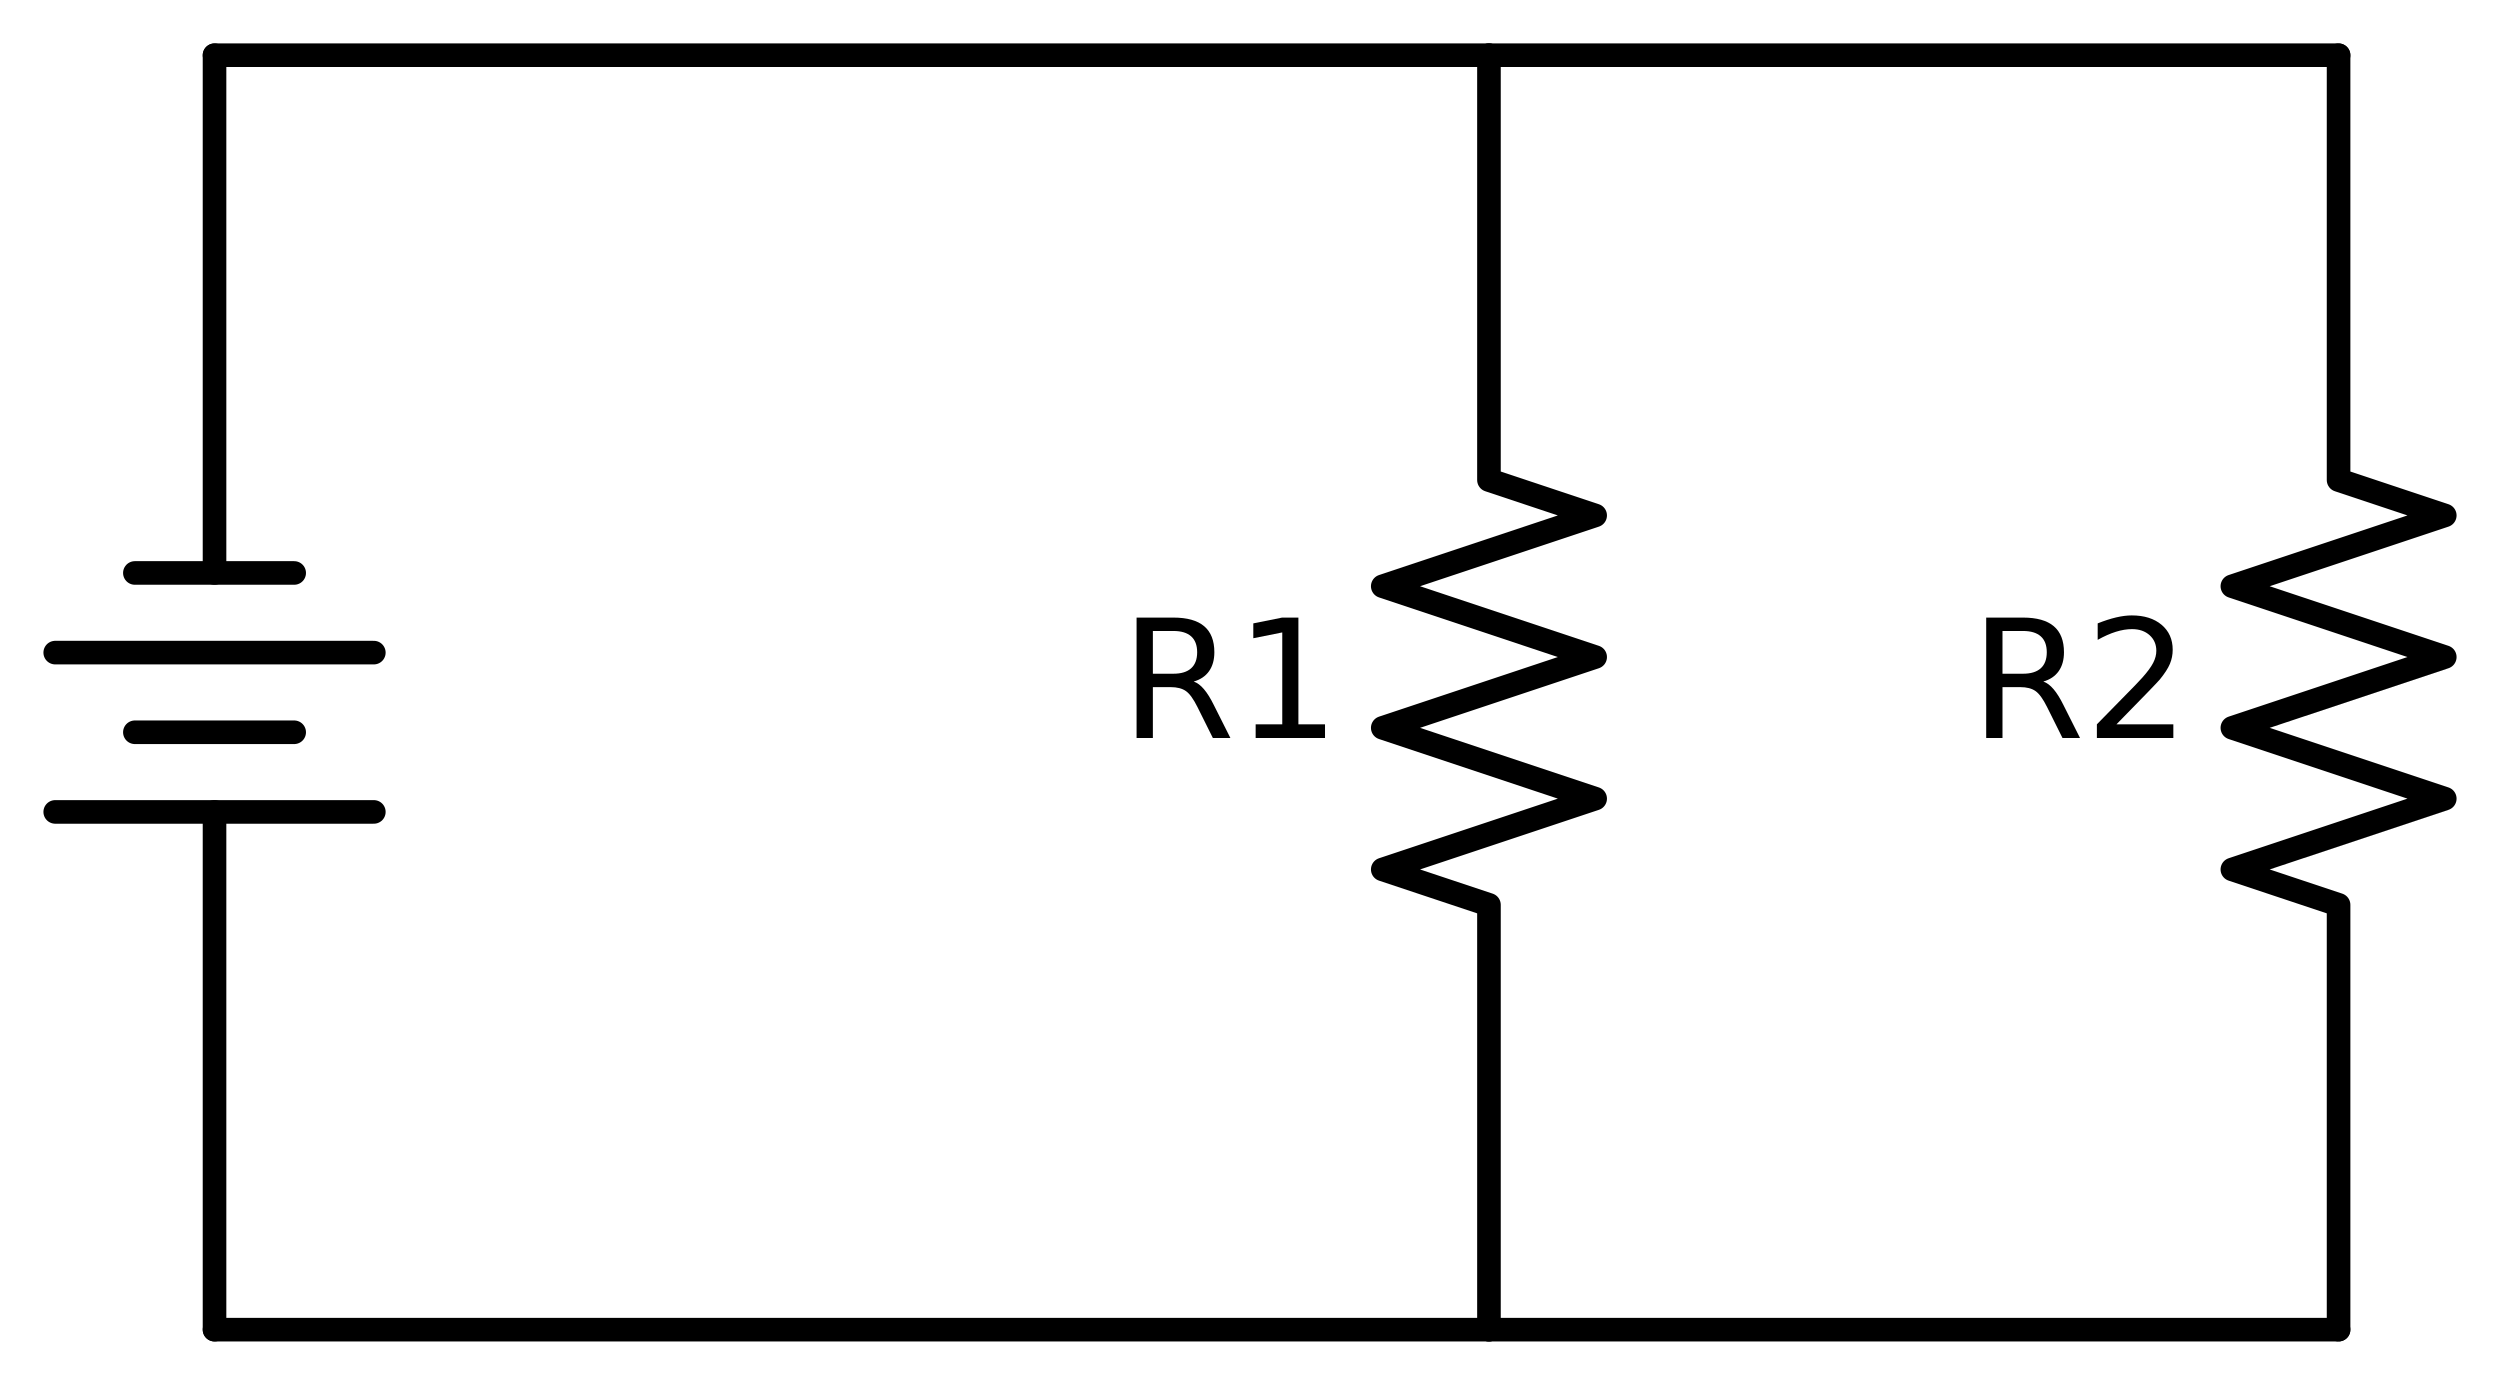
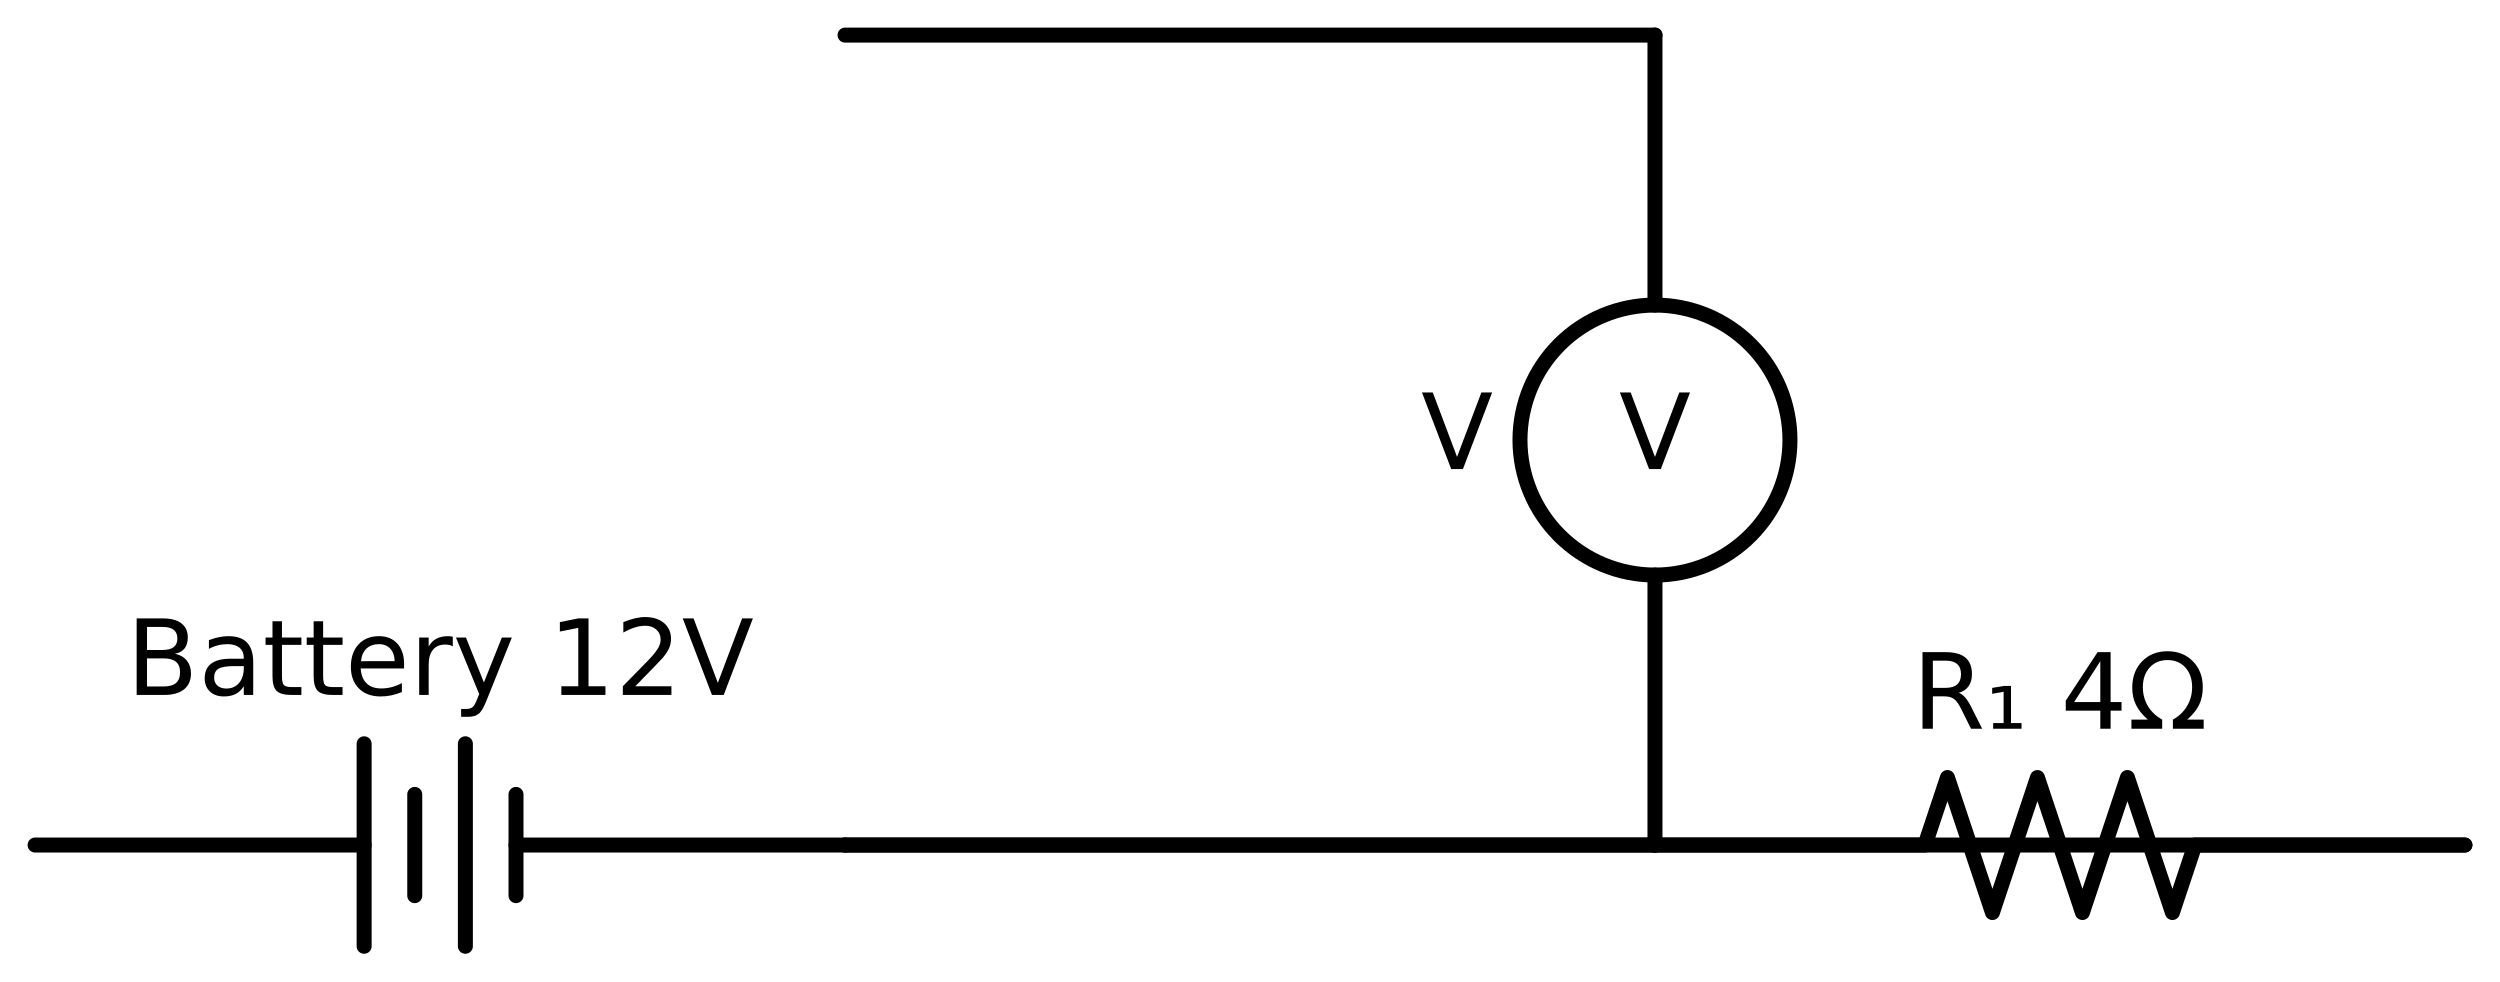
- <svg xmlns="http://www.w3.org/2000/svg" xmlns:xlink="http://www.w3.org/1999/xlink" width="211.86pt" height="117.36pt" viewBox="0 0 211.86 117.36" version="1.1">
+ <svg xmlns="http://www.w3.org/2000/svg" xmlns:xlink="http://www.w3.org/1999/xlink" width="333.36pt" height="130.86pt" viewBox="0 0 333.36 130.86" version="1.1">
  <defs>
    <style type="text/css">*{stroke-linejoin: round; stroke-linecap: butt}</style>
  </defs>
  <g id="figure_1">
    <g id="patch_1">
-       <path d="M 0 117.36  L 211.86 117.36  L 211.86 0  L 0 0  L 0 117.36  z " style="fill: none" />
+       <path d="M 0 130.86  L 333.36 130.86  L 333.36 0  L 0 0  L 0 130.86  z " style="fill: none" />
    </g>
    <g id="axes_1">
+       <g id="patch_2">
+         <path d="M 220.68 76.68  C 225.454 76.68 230.032 74.783 233.408 71.408  C 236.783 68.032 238.68 63.454 238.68 58.68  C 238.68 53.906 236.783 49.328 233.408 45.952  C 230.032 42.577 225.454 40.68 220.68 40.68  C 215.906 40.68 211.328 42.577 207.952 45.952  C 204.577 49.328 202.68 53.906 202.68 58.68  C 202.68 63.454 204.577 68.032 207.952 71.408  C 211.328 74.783 215.906 76.68 220.68 76.68  L 220.68 76.68  z " clip-path="url(#pc3a144e070)" style="fill: none; stroke: #000000; stroke-width: 2; stroke-linejoin: miter" />
+       </g>
      <g id="line2d_1">
-         <path d="M 18.18 112.68  L 18.18 68.805  M 18.18 48.555  L 18.18 4.68  " clip-path="url(#pb2346e65e4)" style="fill: none; stroke: #000000; stroke-width: 2; stroke-linecap: round" />
+         <path d="M 4.68 112.68  L 48.555 112.68  M 68.805 112.68  L 112.68 112.68  " clip-path="url(#pc3a144e070)" style="fill: none; stroke: #000000; stroke-width: 2; stroke-linecap: round" />
      </g>
      <g id="line2d_2">
-         <path d="M 4.68 68.805  L 31.68 68.805  " clip-path="url(#pb2346e65e4)" style="fill: none; stroke: #000000; stroke-width: 2; stroke-linecap: round" />
+         <path d="M 48.555 99.18  L 48.555 126.18  " clip-path="url(#pc3a144e070)" style="fill: none; stroke: #000000; stroke-width: 2; stroke-linecap: round" />
      </g>
      <g id="line2d_3">
-         <path d="M 11.43 62.055  L 24.93 62.055  " clip-path="url(#pb2346e65e4)" style="fill: none; stroke: #000000; stroke-width: 2; stroke-linecap: round" />
+         <path d="M 55.305 105.93  L 55.305 119.43  " clip-path="url(#pc3a144e070)" style="fill: none; stroke: #000000; stroke-width: 2; stroke-linecap: round" />
      </g>
      <g id="line2d_4">
-         <path d="M 4.68 55.305  L 31.68 55.305  " clip-path="url(#pb2346e65e4)" style="fill: none; stroke: #000000; stroke-width: 2; stroke-linecap: round" />
+         <path d="M 62.055 99.18  L 62.055 126.18  " clip-path="url(#pc3a144e070)" style="fill: none; stroke: #000000; stroke-width: 2; stroke-linecap: round" />
      </g>
      <g id="line2d_5">
-         <path d="M 11.43 48.555  L 24.93 48.555  " clip-path="url(#pb2346e65e4)" style="fill: none; stroke: #000000; stroke-width: 2; stroke-linecap: round" />
+         <path d="M 68.805 105.93  L 68.805 119.43  " clip-path="url(#pc3a144e070)" style="fill: none; stroke: #000000; stroke-width: 2; stroke-linecap: round" />
      </g>
      <g id="line2d_6">
-         <path d="M 18.18 4.68  L 72.18 4.68  L 126.18 4.68  " clip-path="url(#pb2346e65e4)" style="fill: none; stroke: #000000; stroke-width: 2; stroke-linecap: round" />
+         <path d="M 112.68 112.68  L 166.68 112.68  L 220.68 112.68  " clip-path="url(#pc3a144e070)" style="fill: none; stroke: #000000; stroke-width: 2; stroke-linecap: round" />
      </g>
      <g id="line2d_7">
-         <path d="M 126.18 4.68  L 126.18 40.68  L 135.18 43.68  L 117.18 49.68  L 135.18 55.68  L 117.18 61.68  L 135.18 67.68  L 117.18 73.68  L 126.18 76.68  L 126.18 112.68  " clip-path="url(#pb2346e65e4)" style="fill: none; stroke: #000000; stroke-width: 2; stroke-linecap: round" />
+         <path d="M 220.68 112.68  L 256.68 112.68  L 259.68 103.68  L 265.68 121.68  L 271.68 103.68  L 277.68 121.68  L 283.68 103.68  L 289.68 121.68  L 292.68 112.68  L 328.68 112.68  " clip-path="url(#pc3a144e070)" style="fill: none; stroke: #000000; stroke-width: 2; stroke-linecap: round" />
      </g>
      <g id="line2d_8">
-         <path d="M 126.18 112.68  L 72.18 112.68  L 18.18 112.68  " clip-path="url(#pb2346e65e4)" style="fill: none; stroke: #000000; stroke-width: 2; stroke-linecap: round" />
+         <path d="M 328.68 112.68  L 274.68 112.68  L 220.68 112.68  " clip-path="url(#pc3a144e070)" style="fill: none; stroke: #000000; stroke-width: 2; stroke-linecap: round" />
      </g>
      <g id="line2d_9">
-         <path d="M 126.18 4.68  L 162.18 4.68  L 198.18 4.68  " clip-path="url(#pb2346e65e4)" style="fill: none; stroke: #000000; stroke-width: 2; stroke-linecap: round" />
+         <path d="M 112.68 112.68  L 166.68 112.68  L 220.68 112.68  " clip-path="url(#pc3a144e070)" style="fill: none; stroke: #000000; stroke-width: 2; stroke-linecap: round" />
      </g>
      <g id="line2d_10">
-         <path d="M 198.18 4.68  L 198.18 40.68  L 207.18 43.68  L 189.18 49.68  L 207.18 55.68  L 189.18 61.68  L 207.18 67.68  L 189.18 73.68  L 198.18 76.68  L 198.18 112.68  " clip-path="url(#pb2346e65e4)" style="fill: none; stroke: #000000; stroke-width: 2; stroke-linecap: round" />
+         <path d="M 220.68 112.68  L 220.68 76.68  L 220.68 76.68  M 220.68 40.68  L 220.68 40.68  L 220.68 4.68  " clip-path="url(#pc3a144e070)" style="fill: none; stroke: #000000; stroke-width: 2; stroke-linecap: round" />
      </g>
      <g id="line2d_11">
-         <path d="M 198.18 112.68  L 162.18 112.68  L 126.18 112.68  " clip-path="url(#pb2346e65e4)" style="fill: none; stroke: #000000; stroke-width: 2; stroke-linecap: round" />
+         <path d="M 220.68 4.68  L 166.68 4.68  L 112.68 4.68  " clip-path="url(#pc3a144e070)" style="fill: none; stroke: #000000; stroke-width: 2; stroke-linecap: round" />
      </g>
      <g id="text_1">
-         <g transform="translate(94.94469 62.54313) scale(0.14 -0.14)">
+         <g transform="translate(16.85063 92.66844) scale(0.14 -0.14)">
          <defs>
-             <path id="DejaVuSans-52" d="M 2841 2188  Q 3044 2119 3236 1894  Q 3428 1669 3622 1275  L 4263 0  L 3584 0  L 2988 1197  Q 2756 1666 2539 1819  Q 2322 1972 1947 1972  L 1259 1972  L 1259 0  L 628 0  L 628 4666  L 2053 4666  Q 2853 4666 3247 4331  Q 3641 3997 3641 3322  Q 3641 2881 3436 2590  Q 3231 2300 2841 2188  z M 1259 4147  L 1259 2491  L 2053 2491  Q 2509 2491 2742 2702  Q 2975 2913 2975 3322  Q 2975 3731 2742 3939  Q 2509 4147 2053 4147  L 1259 4147  z " transform="scale(0.015625)" />
+             <path id="DejaVuSans-42" d="M 1259 2228  L 1259 519  L 2272 519  Q 2781 519 3026 730  Q 3272 941 3272 1375  Q 3272 1813 3026 2020  Q 2781 2228 2272 2228  L 1259 2228  z M 1259 4147  L 1259 2741  L 2194 2741  Q 2656 2741 2882 2914  Q 3109 3088 3109 3444  Q 3109 3797 2882 3972  Q 2656 4147 2194 4147  L 1259 4147  z M 628 4666  L 2241 4666  Q 2963 4666 3353 4366  Q 3744 4066 3744 3513  Q 3744 3084 3544 2831  Q 3344 2578 2956 2516  Q 3422 2416 3680 2098  Q 3938 1781 3938 1306  Q 3938 681 3513 340  Q 3088 0 2303 0  L 628 0  L 628 4666  z " transform="scale(0.015625)" />
+             <path id="DejaVuSans-61" d="M 2194 1759  Q 1497 1759 1228 1600  Q 959 1441 959 1056  Q 959 750 1161 570  Q 1363 391 1709 391  Q 2188 391 2477 730  Q 2766 1069 2766 1631  L 2766 1759  L 2194 1759  z M 3341 1997  L 3341 0  L 2766 0  L 2766 531  Q 2569 213 2275 61  Q 1981 -91 1556 -91  Q 1019 -91 701 211  Q 384 513 384 1019  Q 384 1609 779 1909  Q 1175 2209 1959 2209  L 2766 2209  L 2766 2266  Q 2766 2663 2505 2880  Q 2244 3097 1772 3097  Q 1472 3097 1187 3025  Q 903 2953 641 2809  L 641 3341  Q 956 3463 1253 3523  Q 1550 3584 1831 3584  Q 2591 3584 2966 3190  Q 3341 2797 3341 1997  z " transform="scale(0.015625)" />
+             <path id="DejaVuSans-74" d="M 1172 4494  L 1172 3500  L 2356 3500  L 2356 3053  L 1172 3053  L 1172 1153  Q 1172 725 1289 603  Q 1406 481 1766 481  L 2356 481  L 2356 0  L 1766 0  Q 1100 0 847 248  Q 594 497 594 1153  L 594 3053  L 172 3053  L 172 3500  L 594 3500  L 594 4494  L 1172 4494  z " transform="scale(0.015625)" />
+             <path id="DejaVuSans-65" d="M 3597 1894  L 3597 1613  L 953 1613  Q 991 1019 1311 708  Q 1631 397 2203 397  Q 2534 397 2845 478  Q 3156 559 3463 722  L 3463 178  Q 3153 47 2828 -22  Q 2503 -91 2169 -91  Q 1331 -91 842 396  Q 353 884 353 1716  Q 353 2575 817 3079  Q 1281 3584 2069 3584  Q 2775 3584 3186 3129  Q 3597 2675 3597 1894  z M 3022 2063  Q 3016 2534 2758 2815  Q 2500 3097 2075 3097  Q 1594 3097 1305 2825  Q 1016 2553 972 2059  L 3022 2063  z " transform="scale(0.015625)" />
+             <path id="DejaVuSans-72" d="M 2631 2963  Q 2534 3019 2420 3045  Q 2306 3072 2169 3072  Q 1681 3072 1420 2755  Q 1159 2438 1159 1844  L 1159 0  L 581 0  L 581 3500  L 1159 3500  L 1159 2956  Q 1341 3275 1631 3429  Q 1922 3584 2338 3584  Q 2397 3584 2469 3576  Q 2541 3569 2628 3553  L 2631 2963  z " transform="scale(0.015625)" />
+             <path id="DejaVuSans-79" d="M 2059 -325  Q 1816 -950 1584 -1140  Q 1353 -1331 966 -1331  L 506 -1331  L 506 -850  L 844 -850  Q 1081 -850 1212 -737  Q 1344 -625 1503 -206  L 1606 56  L 191 3500  L 800 3500  L 1894 763  L 2988 3500  L 3597 3500  L 2059 -325  z " transform="scale(0.015625)" />
+             <path id="DejaVuSans-20" transform="scale(0.015625)" />
            <path id="DejaVuSans-31" d="M 794 531  L 1825 531  L 1825 4091  L 703 3866  L 703 4441  L 1819 4666  L 2450 4666  L 2450 531  L 3481 531  L 3481 0  L 794 0  L 794 531  z " transform="scale(0.015625)" />
+             <path id="DejaVuSans-32" d="M 1228 531  L 3431 531  L 3431 0  L 469 0  L 469 531  Q 828 903 1448 1529  Q 2069 2156 2228 2338  Q 2531 2678 2651 2914  Q 2772 3150 2772 3378  Q 2772 3750 2511 3984  Q 2250 4219 1831 4219  Q 1534 4219 1204 4116  Q 875 4013 500 3803  L 500 4441  Q 881 4594 1212 4672  Q 1544 4750 1819 4750  Q 2544 4750 2975 4387  Q 3406 4025 3406 3419  Q 3406 3131 3298 2873  Q 3191 2616 2906 2266  Q 2828 2175 2409 1742  Q 1991 1309 1228 531  z " transform="scale(0.015625)" />
+             <path id="DejaVuSans-56" d="M 1831 0  L 50 4666  L 709 4666  L 2188 738  L 3669 4666  L 4325 4666  L 2547 0  L 1831 0  z " transform="scale(0.015625)" />
          </defs>
-           <use xlink:href="#DejaVuSans-52" />
-           <use xlink:href="#DejaVuSans-31" transform="translate(69.48242 0)" />
+           <use xlink:href="#DejaVuSans-42" />
+           <use xlink:href="#DejaVuSans-61" transform="translate(68.60352 0)" />
+           <use xlink:href="#DejaVuSans-74" transform="translate(129.8828 0)" />
+           <use xlink:href="#DejaVuSans-74" transform="translate(169.0918 0)" />
+           <use xlink:href="#DejaVuSans-65" transform="translate(208.3008 0)" />
+           <use xlink:href="#DejaVuSans-72" transform="translate(269.8242 0)" />
+           <use xlink:href="#DejaVuSans-79" transform="translate(310.9375 0)" />
+           <use xlink:href="#DejaVuSans-20" transform="translate(370.1172 0)" />
+           <use xlink:href="#DejaVuSans-31" transform="translate(401.9043 0)" />
+           <use xlink:href="#DejaVuSans-32" transform="translate(465.5273 0)" />
+           <use xlink:href="#DejaVuSans-56" transform="translate(529.1504 0)" />
        </g>
      </g>
      <g id="text_2">
-         <g transform="translate(166.9447 62.54313) scale(0.14 -0.14)">
+         <g transform="translate(254.9816 97.16844) scale(0.14 -0.14)">
          <defs>
-             <path id="DejaVuSans-32" d="M 1228 531  L 3431 531  L 3431 0  L 469 0  L 469 531  Q 828 903 1448 1529  Q 2069 2156 2228 2338  Q 2531 2678 2651 2914  Q 2772 3150 2772 3378  Q 2772 3750 2511 3984  Q 2250 4219 1831 4219  Q 1534 4219 1204 4116  Q 875 4013 500 3803  L 500 4441  Q 881 4594 1212 4672  Q 1544 4750 1819 4750  Q 2544 4750 2975 4387  Q 3406 4025 3406 3419  Q 3406 3131 3298 2873  Q 3191 2616 2906 2266  Q 2828 2175 2409 1742  Q 1991 1309 1228 531  z " transform="scale(0.015625)" />
+             <path id="DejaVuSans-52" d="M 2841 2188  Q 3044 2119 3236 1894  Q 3428 1669 3622 1275  L 4263 0  L 3584 0  L 2988 1197  Q 2756 1666 2539 1819  Q 2322 1972 1947 1972  L 1259 1972  L 1259 0  L 628 0  L 628 4666  L 2053 4666  Q 2853 4666 3247 4331  Q 3641 3997 3641 3322  Q 3641 2881 3436 2590  Q 3231 2300 2841 2188  z M 1259 4147  L 1259 2491  L 2053 2491  Q 2509 2491 2742 2702  Q 2975 2913 2975 3322  Q 2975 3731 2742 3939  Q 2509 4147 2053 4147  L 1259 4147  z " transform="scale(0.015625)" />
+             <path id="DejaVuSans-2081" d="M 488 343  L 1125 343  L 1125 2253  L 428 2125  L 428 2487  L 1147 2609  L 1575 2609  L 1575 343  L 2216 343  L 2216 0  L 488 0  L 488 343  z " transform="scale(0.015625)" />
+             <path id="DejaVuSans-34" d="M 2419 4116  L 825 1625  L 2419 1625  L 2419 4116  z M 2253 4666  L 3047 4666  L 3047 1625  L 3713 1625  L 3713 1100  L 3047 1100  L 3047 0  L 2419 0  L 2419 1100  L 313 1100  L 313 1709  L 2253 4666  z " transform="scale(0.015625)" />
+             <path id="DejaVuSans-3a9" d="M 4647 556  L 4647 0  L 2772 0  L 2772 556  Q 3325 859 3634 1378  Q 3944 1897 3944 2528  Q 3944 3278 3531 3731  Q 3119 4184 2444 4184  Q 1769 4184 1355 3729  Q 941 3275 941 2528  Q 941 1897 1250 1378  Q 1563 859 2119 556  L 2119 0  L 244 0  L 244 556  L 1241 556  Q 747 991 519 1456  Q 294 1922 294 2497  Q 294 3491 894 4106  Q 1491 4722 2444 4722  Q 3391 4722 3994 4106  Q 4594 3494 4594 2528  Q 4594 1922 4372 1459  Q 4150 997 3647 556  L 4647 556  z " transform="scale(0.015625)" />
          </defs>
          <use xlink:href="#DejaVuSans-52" />
-           <use xlink:href="#DejaVuSans-32" transform="translate(69.48242 0)" />
+           <use xlink:href="#DejaVuSans-2081" transform="translate(69.48242 0)" />
+           <use xlink:href="#DejaVuSans-20" transform="translate(109.5703 0)" />
+           <use xlink:href="#DejaVuSans-34" transform="translate(141.3574 0)" />
+           <use xlink:href="#DejaVuSans-3a9" transform="translate(204.9805 0)" />
+         </g>
+       </g>
+       <g id="text_3">
+         <g transform="translate(215.8916 62.54313) scale(0.14 -0.14)">
+           <use xlink:href="#DejaVuSans-56" />
+         </g>
+       </g>
+       <g id="text_4">
+         <g transform="translate(189.5031 62.54313) scale(0.14 -0.14)">
+           <use xlink:href="#DejaVuSans-56" />
        </g>
      </g>
    </g>
  </g>
  <defs>
-     <clipPath id="pb2346e65e4">
-       <rect x="0" y="-0" width="211.86" height="117.36" />
+     <clipPath id="pc3a144e070">
+       <rect x="0" y="0" width="333.36" height="130.86" />
    </clipPath>
  </defs>
</svg>
